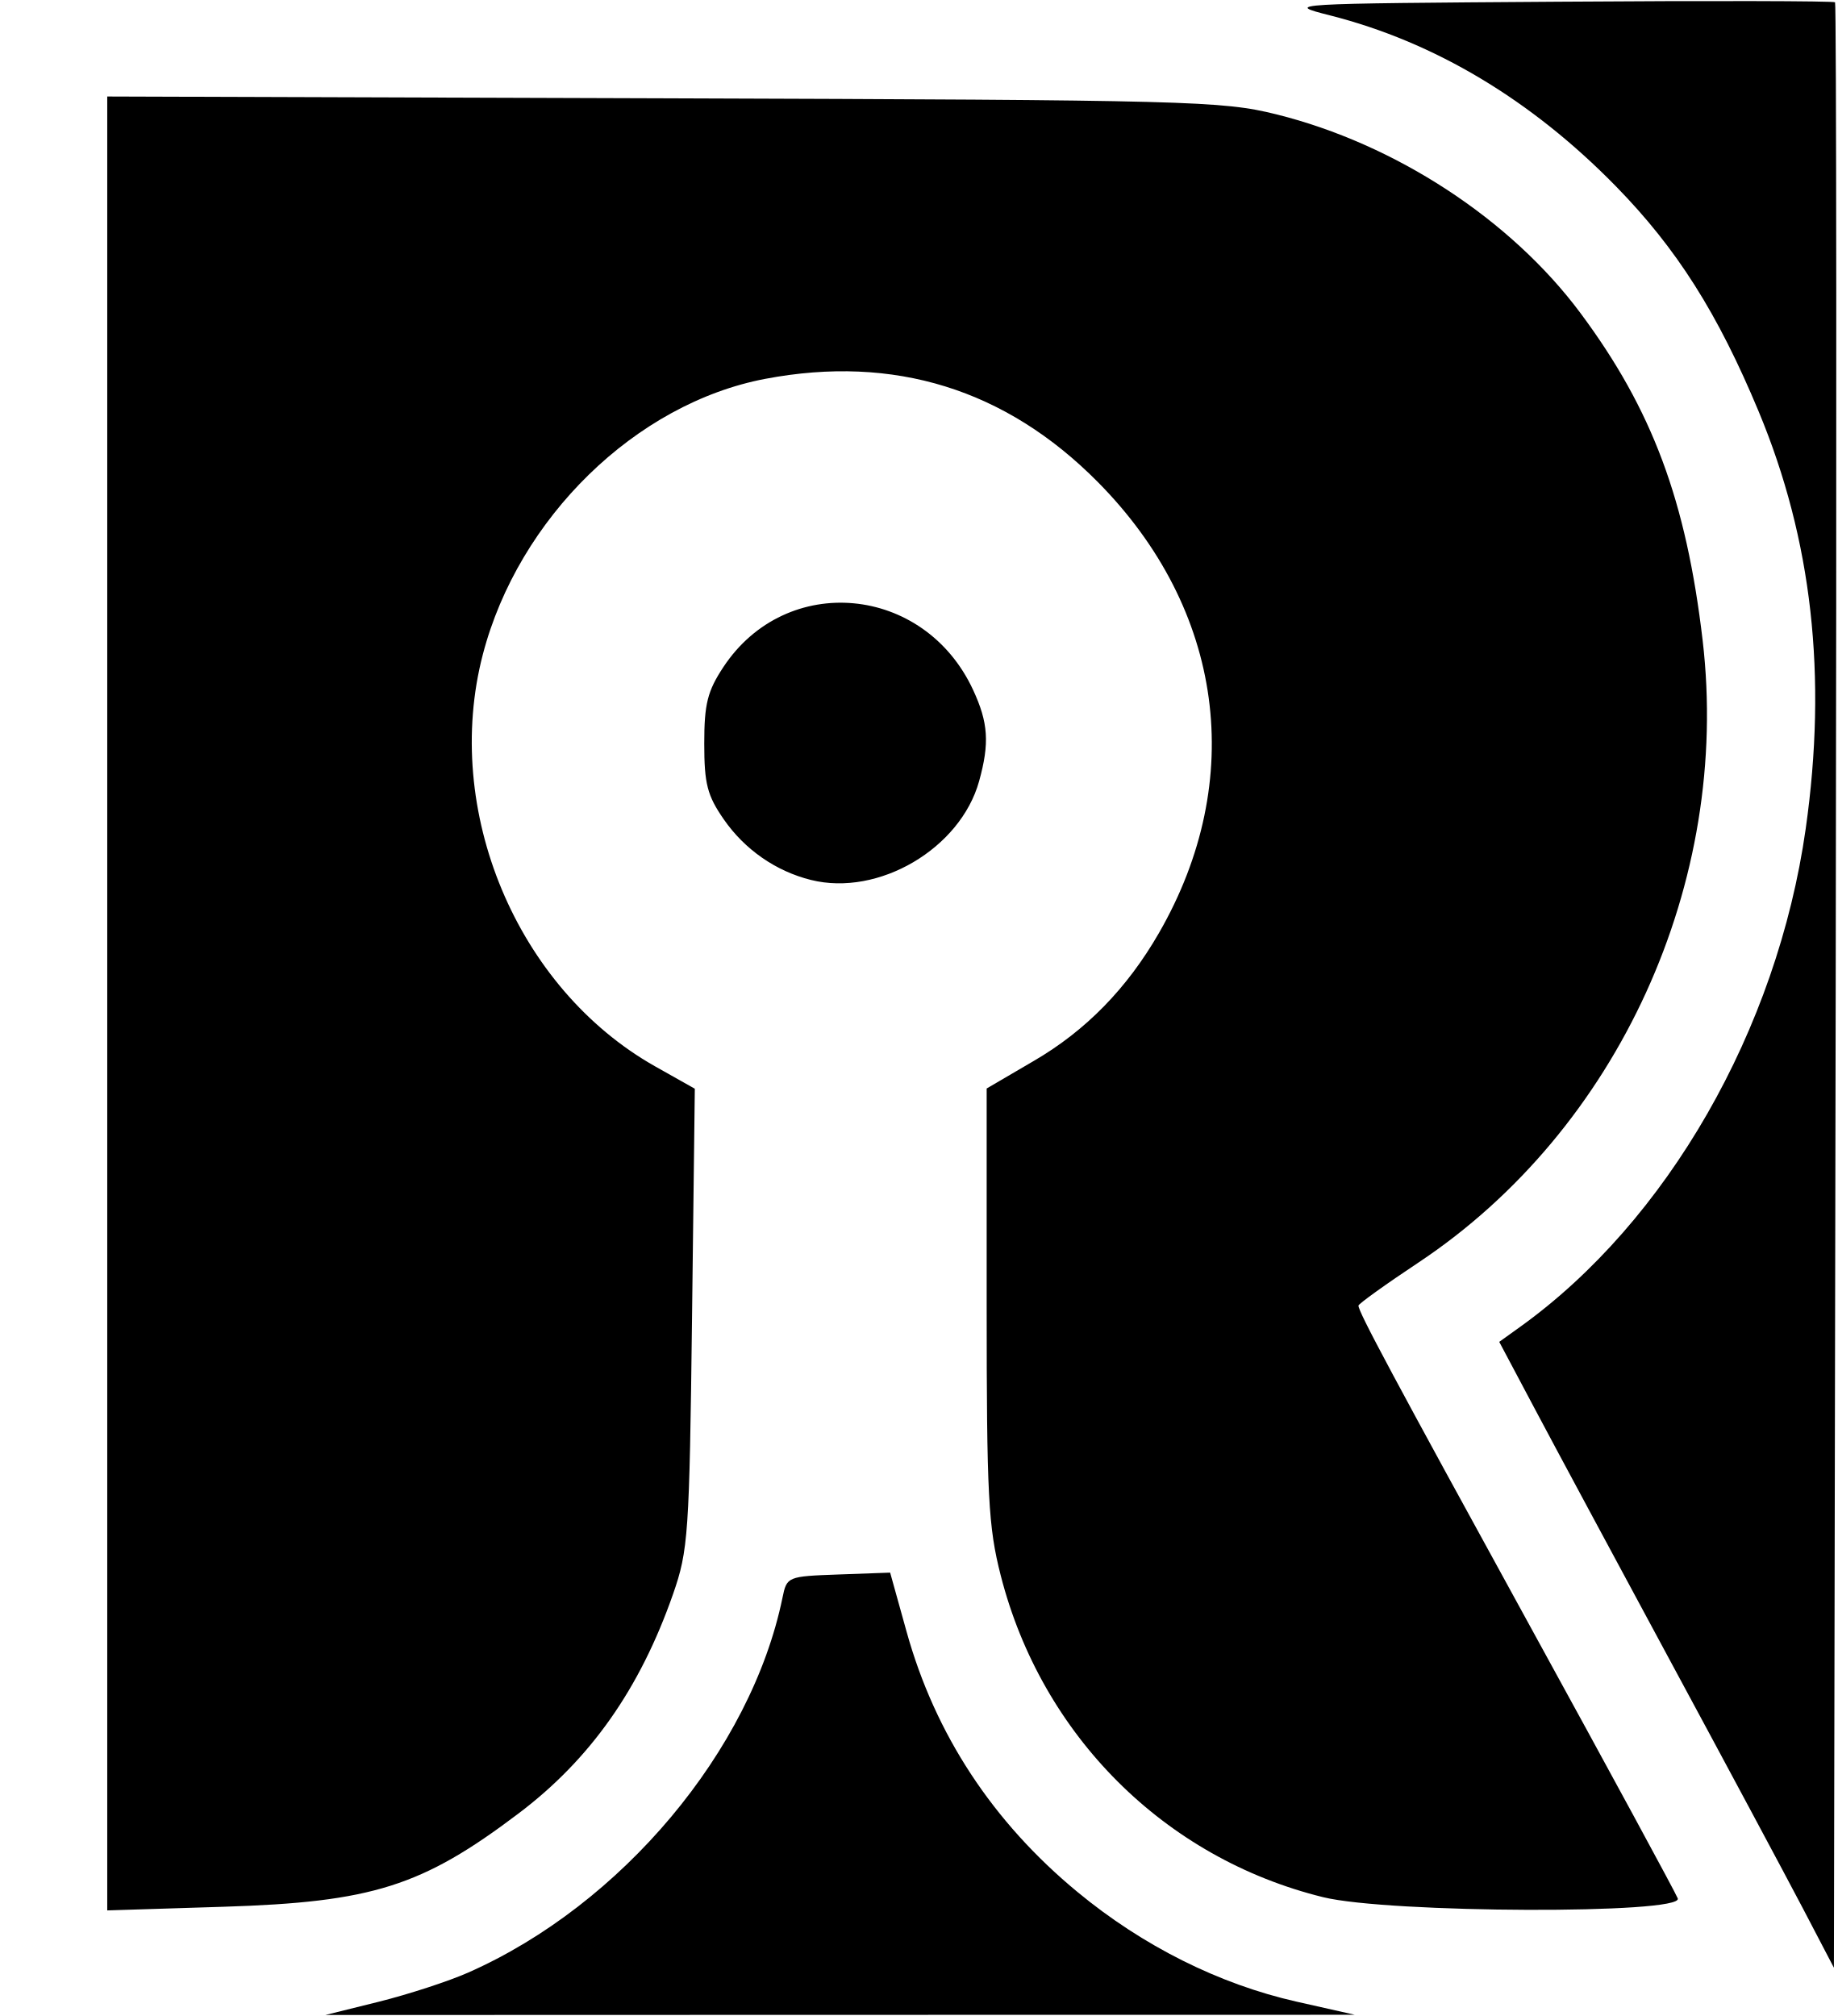
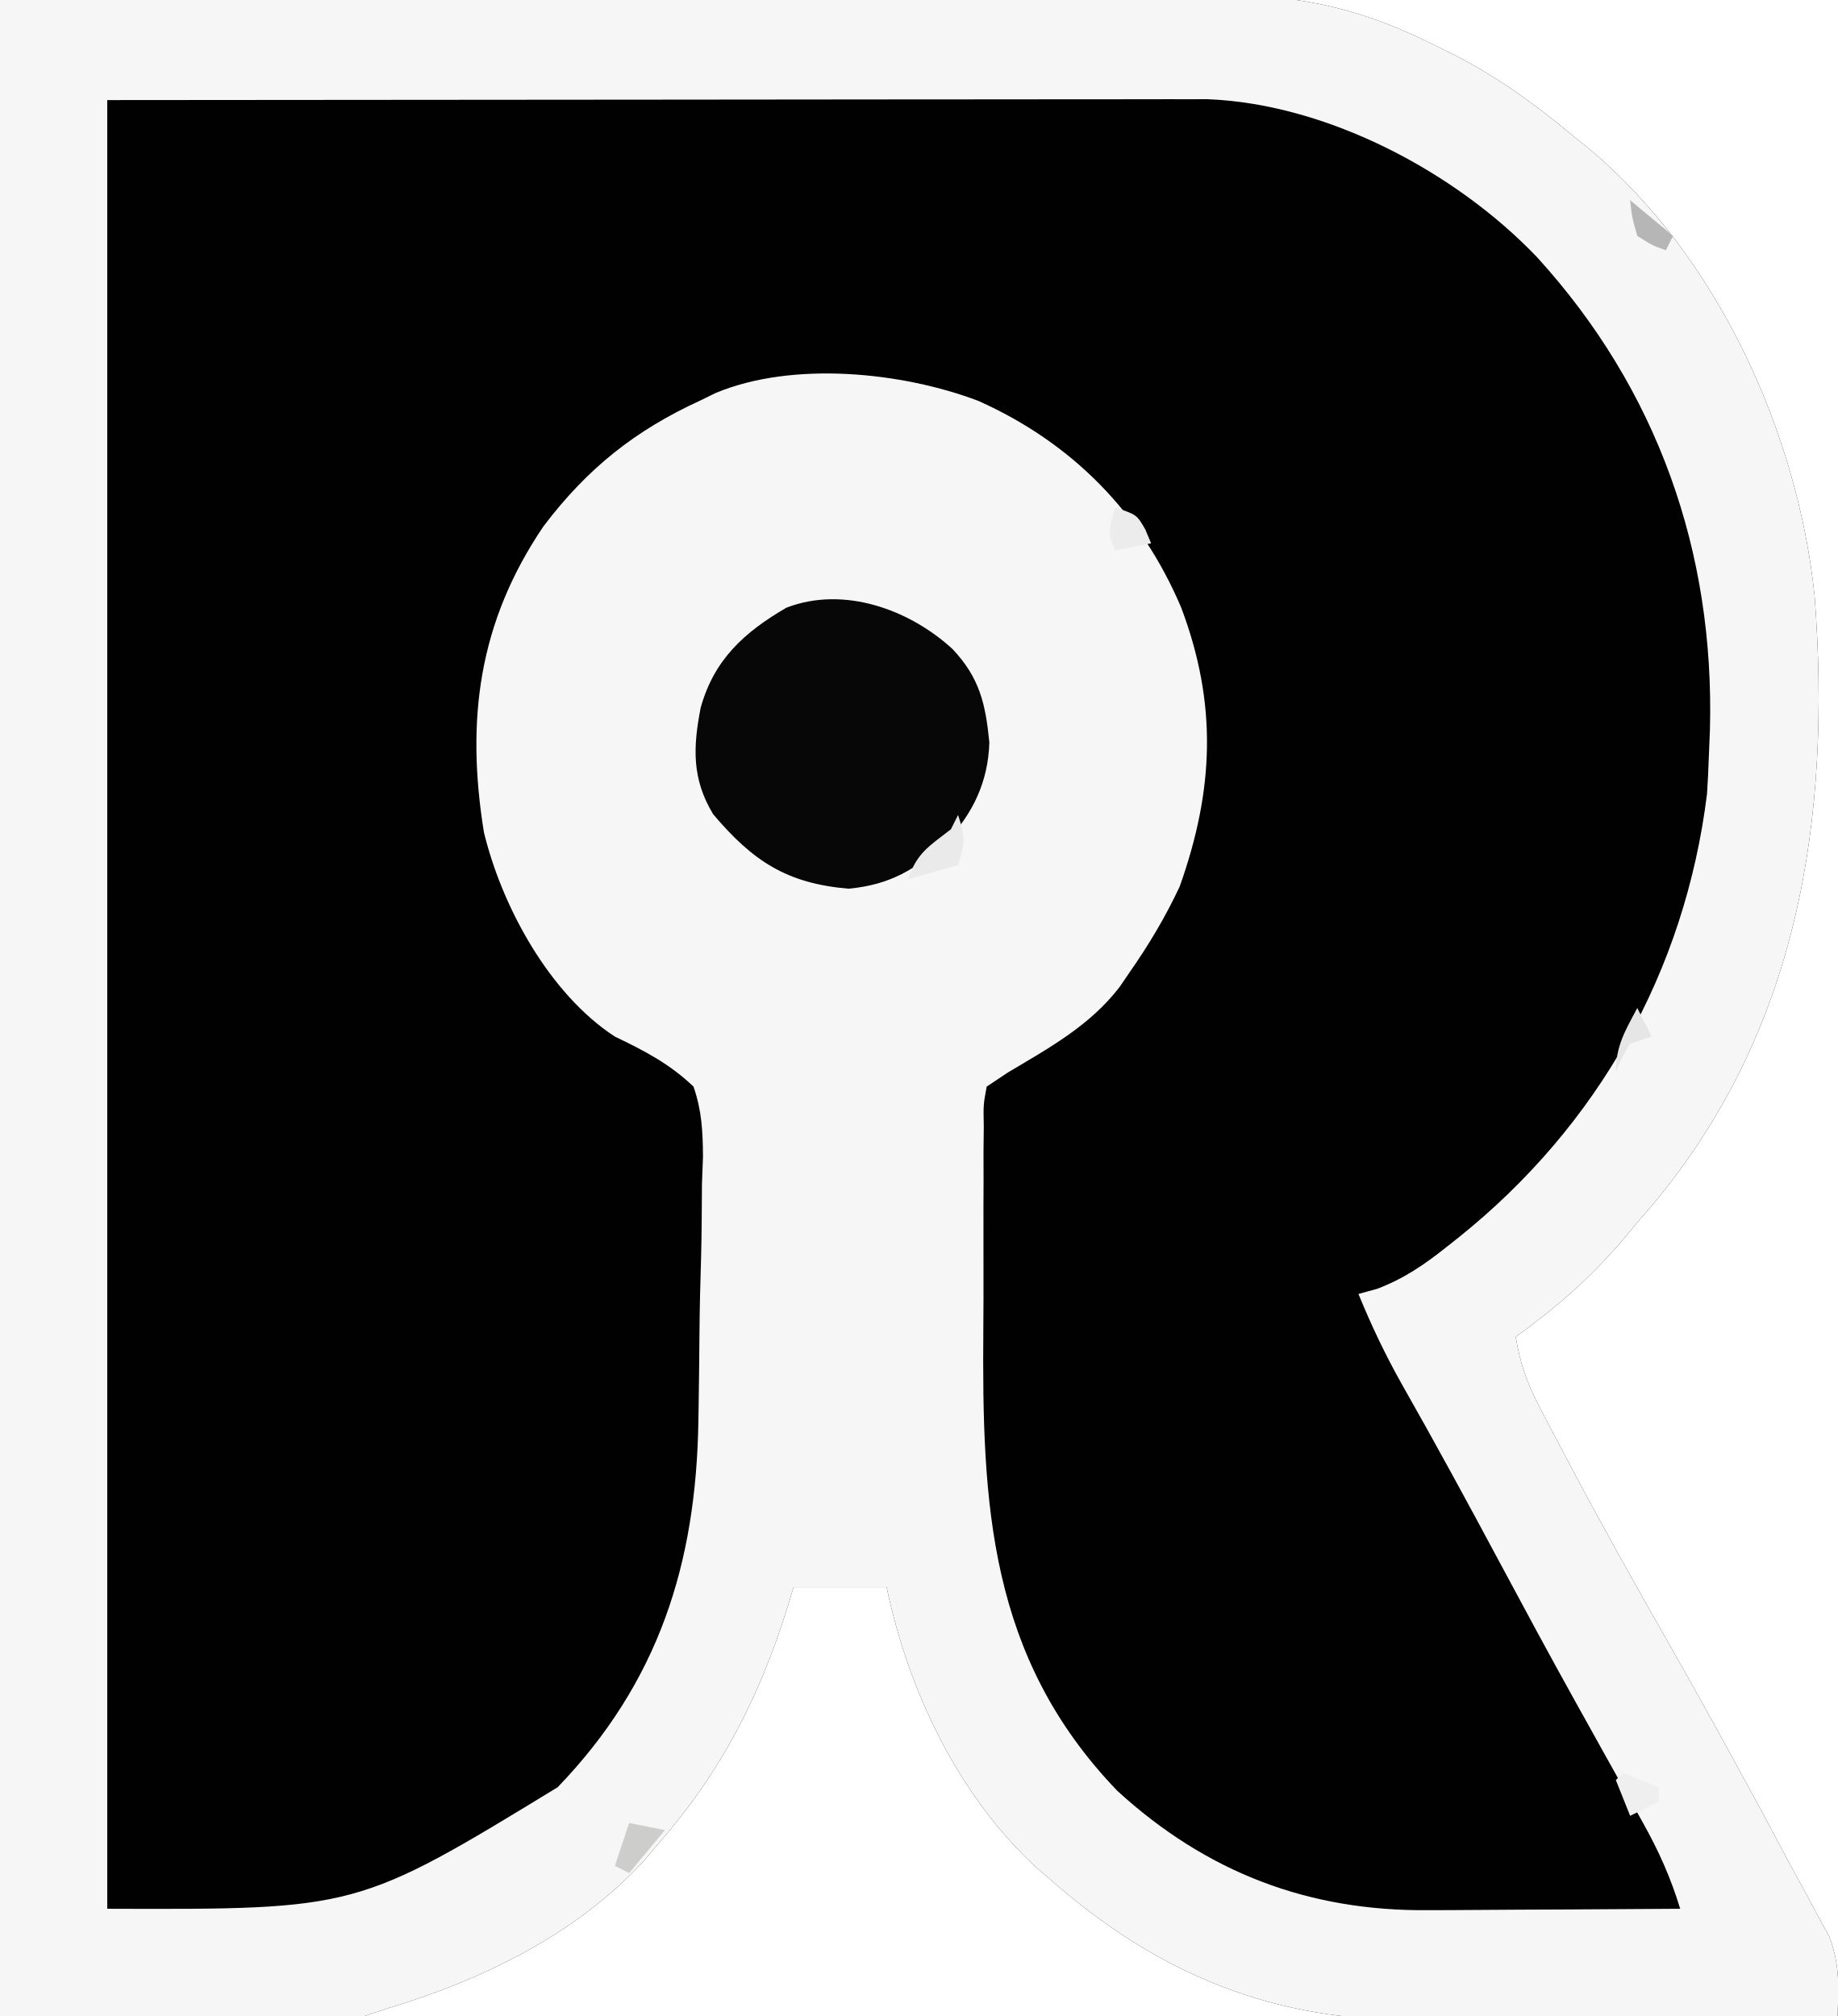
- <svg xmlns="http://www.w3.org/2000/svg" width="257" height="282" viewBox="0 0 257 282">
-   <g>
-     <path d="M 53.00 280.00 C57.12,278.97 62.75,277.14 65.50,275.92 C86.94,266.44 105.05,244.83 109.44,223.50 C110.05,220.53 110.13,220.50 117.28,220.24 L 124.50 219.98 L 126.79 228.21 C130.78,242.58 138.85,254.87 150.71,264.66 C159.83,272.20 170.50,277.54 181.33,279.99 L 189.50 281.83 L 117.50 281.84 L 45.50 281.86 L 53.00 280.00 ZM 252.12 266.87 C249.71,262.27 241.42,246.80 233.70,232.50 C225.99,218.20 217.42,202.27 214.68,197.10 L 209.69 187.70 L 212.59 185.62 C233.18,170.85 248.55,144.05 252.55,115.96 C255.59,94.56 253.45,75.52 245.98,57.57 C240.25,43.81 234.52,34.76 226.00,26.05 C214.16,13.95 200.63,5.86 186.01,2.15 C179.58,0.52 180.00,0.50 217.90,0.24 C239.03,0.09 256.47,0.13 256.66,0.32 C256.85,0.52 256.89,62.45 256.75,137.96 L 256.50 275.25 L 252.12 266.87 ZM 15.00 140.37 L 15.00 13.50 L 92.75 13.75 C166.51,13.99 170.91,14.11 178.50,15.99 C195.16,20.13 211.32,30.70 221.07,43.82 C231.10,57.31 235.84,70.02 238.14,89.58 C242.11,123.43 226.33,158.01 198.43,176.58 C193.79,179.66 190.00,182.39 190.00,182.63 C190.00,183.52 194.61,192.13 214.18,227.80 C225.14,247.77 234.35,264.75 234.66,265.55 C235.51,267.78 194.24,267.64 185.06,265.38 C162.90,259.93 145.69,242.76 139.97,220.39 C138.22,213.55 138.00,209.26 138.00,182.47 L 138.00 152.26 L 144.63 148.38 C151.88,144.15 157.64,138.25 162.10,130.50 C174.42,109.11 171.18,85.22 153.53,67.41 C140.67,54.43 125.03,49.58 107.05,52.99 C88.92,56.43 72.51,72.44 67.53,91.55 C61.85,113.34 72.26,138.23 91.62,149.16 L 97.18 152.29 L 96.79 184.40 C96.42,214.65 96.27,216.87 94.13,223.00 C89.50,236.24 82.56,246.10 72.51,253.68 C59.03,263.87 52.06,266.07 31.25,266.72 L 15.00 267.23 L 15.00 140.37 ZM 113.43 123.09 C108.52,121.87 104.16,118.84 101.23,114.61 C98.92,111.28 98.50,109.63 98.50,104.01 C98.50,98.46 98.95,96.68 101.18,93.30 C109.98,80.00 129.26,81.77 136.10,96.50 C138.23,101.09 138.42,103.95 136.94,109.28 C134.32,118.71 122.87,125.44 113.43,123.09 Z" fill="rgba(0,0,0,1)" />
-   </g>
+ <svg xmlns="http://www.w3.org/2000/svg" version="1.1" width="257" height="282">
+   <path d="M0 0 C30.216 -0.124 60.431 -0.247 91.562 -0.375 C101.084 -0.43 110.606 -0.484 120.416 -0.541 C132.092 -0.568 132.092 -0.568 137.567 -0.573 C141.37 -0.578 145.174 -0.601 148.977 -0.633 C153.845 -0.675 158.711 -0.687 163.579 -0.678 C165.355 -0.68 167.132 -0.692 168.908 -0.715 C180.651 -0.863 189.393 0.775 200 6 C201.053 6.519 202.106 7.037 203.191 7.571 C209.359 10.711 214.707 14.566 220 19 C220.678 19.544 221.356 20.088 222.055 20.648 C240.05 35.563 251.418 60.365 253.802 83.385 C256.162 114.486 251.572 144.229 230.996 168.695 C230.337 169.456 229.679 170.216 229 171 C228.352 171.781 227.703 172.562 227.035 173.367 C222.525 178.672 217.646 182.935 212 187 C212.588 190.62 213.565 193.468 215.266 196.711 C215.737 197.614 216.208 198.517 216.693 199.447 C217.207 200.413 217.721 201.379 218.25 202.375 C218.785 203.391 219.32 204.407 219.871 205.453 C224.125 213.476 228.559 221.388 233.056 229.276 C237.097 236.371 241.046 243.51 244.938 250.688 C245.717 252.12 245.717 252.12 246.511 253.582 C247.514 255.437 248.509 257.297 249.496 259.162 C250.549 261.149 251.622 263.125 252.711 265.092 C253.262 266.12 253.812 267.148 254.379 268.207 C254.881 269.126 255.383 270.045 255.901 270.991 C257.323 274.885 257.186 277.872 257 282 C247.611 282.117 238.222 282.205 228.832 282.259 C224.47 282.285 220.109 282.32 215.748 282.377 C211.527 282.432 207.306 282.462 203.085 282.474 C201.486 282.484 199.888 282.501 198.29 282.529 C178.347 282.855 162.09 276.226 147 263 C146.3 262.395 145.6 261.791 144.879 261.168 C133.925 251.025 127.062 236.474 124 222 C119.71 222 115.42 222 111 222 C110.709 222.955 110.417 223.91 110.117 224.895 C106.143 237.577 100.817 247.916 92 258 C91.145 259.015 91.145 259.015 90.273 260.051 C80.667 270.609 67.461 276.952 54 281 C53.01 281.33 52.02 281.66 51 282 C34.17 282 17.34 282 0 282 C0 188.94 0 95.88 0 0 Z " fill="#010101" transform="translate(0,0)" />
+   <path d="M0 0 C30.216 -0.124 60.431 -0.247 91.562 -0.375 C101.084 -0.43 110.606 -0.484 120.416 -0.541 C132.092 -0.568 132.092 -0.568 137.567 -0.573 C141.37 -0.578 145.174 -0.601 148.977 -0.633 C153.845 -0.675 158.711 -0.687 163.579 -0.678 C165.355 -0.68 167.132 -0.692 168.908 -0.715 C180.651 -0.863 189.393 0.775 200 6 C201.053 6.519 202.106 7.037 203.191 7.571 C209.359 10.711 214.707 14.566 220 19 C220.678 19.544 221.356 20.088 222.055 20.648 C240.05 35.563 251.418 60.365 253.802 83.385 C256.162 114.486 251.572 144.229 230.996 168.695 C230.337 169.456 229.679 170.216 229 171 C228.352 171.781 227.703 172.562 227.035 173.367 C222.525 178.672 217.646 182.935 212 187 C212.588 190.62 213.565 193.468 215.266 196.711 C215.737 197.614 216.208 198.517 216.693 199.447 C217.207 200.413 217.721 201.379 218.25 202.375 C218.785 203.391 219.32 204.407 219.871 205.453 C224.125 213.476 228.559 221.388 233.056 229.276 C237.097 236.371 241.046 243.51 244.938 250.688 C245.717 252.12 245.717 252.12 246.511 253.582 C247.514 255.437 248.509 257.297 249.496 259.162 C250.549 261.149 251.622 263.125 252.711 265.092 C253.262 266.12 253.812 267.148 254.379 268.207 C254.881 269.126 255.383 270.045 255.901 270.991 C257.323 274.885 257.186 277.872 257 282 C247.611 282.117 238.222 282.205 228.832 282.259 C224.47 282.285 220.109 282.32 215.748 282.377 C211.527 282.432 207.306 282.462 203.085 282.474 C201.486 282.484 199.888 282.501 198.29 282.529 C178.347 282.855 162.09 276.226 147 263 C146.3 262.395 145.6 261.791 144.879 261.168 C133.925 251.025 127.062 236.474 124 222 C119.71 222 115.42 222 111 222 C110.709 222.955 110.417 223.91 110.117 224.895 C106.143 237.577 100.817 247.916 92 258 C91.145 259.015 91.145 259.015 90.273 260.051 C80.667 270.609 67.461 276.952 54 281 C53.01 281.33 52.02 281.66 51 282 C34.17 282 17.34 282 0 282 C0 188.94 0 95.88 0 0 Z M15 14 C15 97.49 15 180.98 15 267 C49.941 267.114 49.941 267.114 78 250 C92.132 235.317 97.375 218.728 97.68 198.73 C97.691 198.077 97.702 197.424 97.713 196.751 C97.769 193.306 97.807 189.862 97.831 186.417 C97.858 182.88 97.952 179.349 98.059 175.813 C98.147 172.411 98.158 169.009 98.18 165.605 C98.227 164.345 98.274 163.084 98.323 161.786 C98.296 158.201 98.159 155.396 97 152 C93.689 148.824 90.111 146.965 86 145 C76.869 139.054 70.216 126.869 67.688 116.438 C65.131 100.674 66.946 86.983 76.027 73.602 C82.147 65.531 88.797 60.21 98 56 C98.694 55.66 99.387 55.319 100.102 54.969 C110.876 50.476 126.155 52.019 136.848 56.082 C149.995 61.969 159.568 71.75 165.188 84.938 C170.283 98.429 169.821 110.439 165 124 C163.005 128.27 160.691 132.135 158 136 C157.539 136.675 157.077 137.351 156.602 138.047 C152.469 143.445 146.767 146.569 141 150 C140.01 150.66 139.02 151.32 138 152 C137.533 154.55 137.533 154.55 137.596 157.573 C137.583 158.742 137.571 159.912 137.558 161.117 C137.56 162.39 137.563 163.664 137.566 164.977 C137.561 166.29 137.556 167.603 137.551 168.956 C137.542 171.749 137.544 174.541 137.554 177.334 C137.563 180.17 137.556 183.005 137.533 185.841 C137.336 210.336 138.241 231.733 156.262 250.492 C168.761 261.939 183.065 267.375 199.844 267.195 C200.853 267.192 201.863 267.19 202.903 267.187 C206.102 267.176 209.301 267.151 212.5 267.125 C214.68 267.115 216.859 267.106 219.039 267.098 C224.359 267.076 229.68 267.042 235 267 C233.683 262.678 232.005 258.923 229.797 254.984 C229.483 254.42 229.168 253.855 228.844 253.273 C228.169 252.061 227.491 250.85 226.811 249.64 C224.991 246.4 223.188 243.15 221.383 239.902 C220.831 238.91 220.831 238.91 220.267 237.898 C216.656 231.403 213.133 224.863 209.625 218.312 C205.203 210.057 200.735 201.832 196.106 193.691 C193.774 189.552 191.797 185.398 190 181 C191.29 180.646 191.29 180.646 192.605 180.285 C196.355 178.866 199.21 176.908 202.312 174.438 C202.88 173.989 203.448 173.541 204.032 173.079 C223.475 157.488 235.667 135.892 238.75 111.062 C238.863 109.377 238.942 107.689 239 106 C239.052 104.726 239.103 103.453 239.156 102.141 C239.845 77.22 231.817 54.474 215 36 C203.613 24.058 185.666 14.548 168.933 13.877 C167.203 13.878 167.203 13.878 165.438 13.88 C164.795 13.879 164.151 13.878 163.487 13.877 C161.332 13.876 159.176 13.881 157.02 13.886 C155.448 13.887 153.875 13.887 152.303 13.886 C148.095 13.886 143.887 13.892 139.68 13.899 C135.73 13.904 131.78 13.905 127.831 13.905 C116.283 13.911 104.735 13.925 93.188 13.938 C54.485 13.968 54.485 13.968 15 14 Z " fill="#F6F6F6" transform="translate(0,0)" />
+   <path d="M0 0 C3.757 4.003 4.6 7.635 5.125 13.062 C4.946 18.572 2.844 22.944 -0.898 26.953 C-5.175 30.8 -8.748 32.951 -14.562 33.5 C-23.21 32.767 -27.957 29.645 -33.512 23.074 C-36.489 18.13 -36.331 13.736 -35.25 8.188 C-33.391 1.474 -29.17 -2.375 -23.25 -5.812 C-15.213 -8.904 -6.028 -5.549 0 0 Z " fill="#070707" transform="translate(133.25,90.8125)" />
+   <path d="M0 0 C1.044 3.133 0.934 3.99 0 7 C-2.31 7.66 -4.62 8.32 -7 9 C-5.764 5.293 -4.033 4.351 -1 2 C-0.67 1.34 -0.34 0.68 0 0 Z " fill="#EAEAEA" transform="translate(134,114)" />
+   <path d="M0 0 C1.65 0.33 3.3 0.66 5 1 C3.35 2.98 1.7 4.96 0 7 C-0.66 6.67 -1.32 6.34 -2 6 C-1.34 4.02 -0.68 2.04 0 0 Z " fill="#CDCDCC" transform="translate(88,255)" />
+   <path d="M0 0 C3 1 3 1 4.188 3.062 C4.456 3.702 4.724 4.341 5 5 C3.35 5.33 1.7 5.66 0 6 C-1.245 3.509 -0.777 2.589 0 0 Z " fill="#ECECEC" transform="translate(156,71)" />
+   <path d="M0 0 C2.475 0.99 2.475 0.99 5 2 C5 2.66 5 3.32 5 4 C3.02 4.99 3.02 4.99 1 6 C0.34 4.35 -0.32 2.7 -1 1 C-0.67 0.67 -0.34 0.34 0 0 Z " fill="#EFEFEF" transform="translate(227,248)" />
+   <path d="M0 0 C0.66 1.32 1.32 2.64 2 4 C1.01 4.33 0.02 4.66 -1 5 C-2.209 7 -2.209 7 -3 9 C-3 5.306 -1.718 3.222 0 0 Z " fill="#E6E6E6" transform="translate(229,141)" />
+   <path d="M0 0 C1.98 1.65 3.96 3.3 6 5 C5.67 5.66 5.34 6.32 5 7 C3.062 6.312 3.062 6.312 1 5 C0.25 2.375 0.25 2.375 0 0 Z " fill="#B6B6B6" transform="translate(228,28)" />
</svg>
